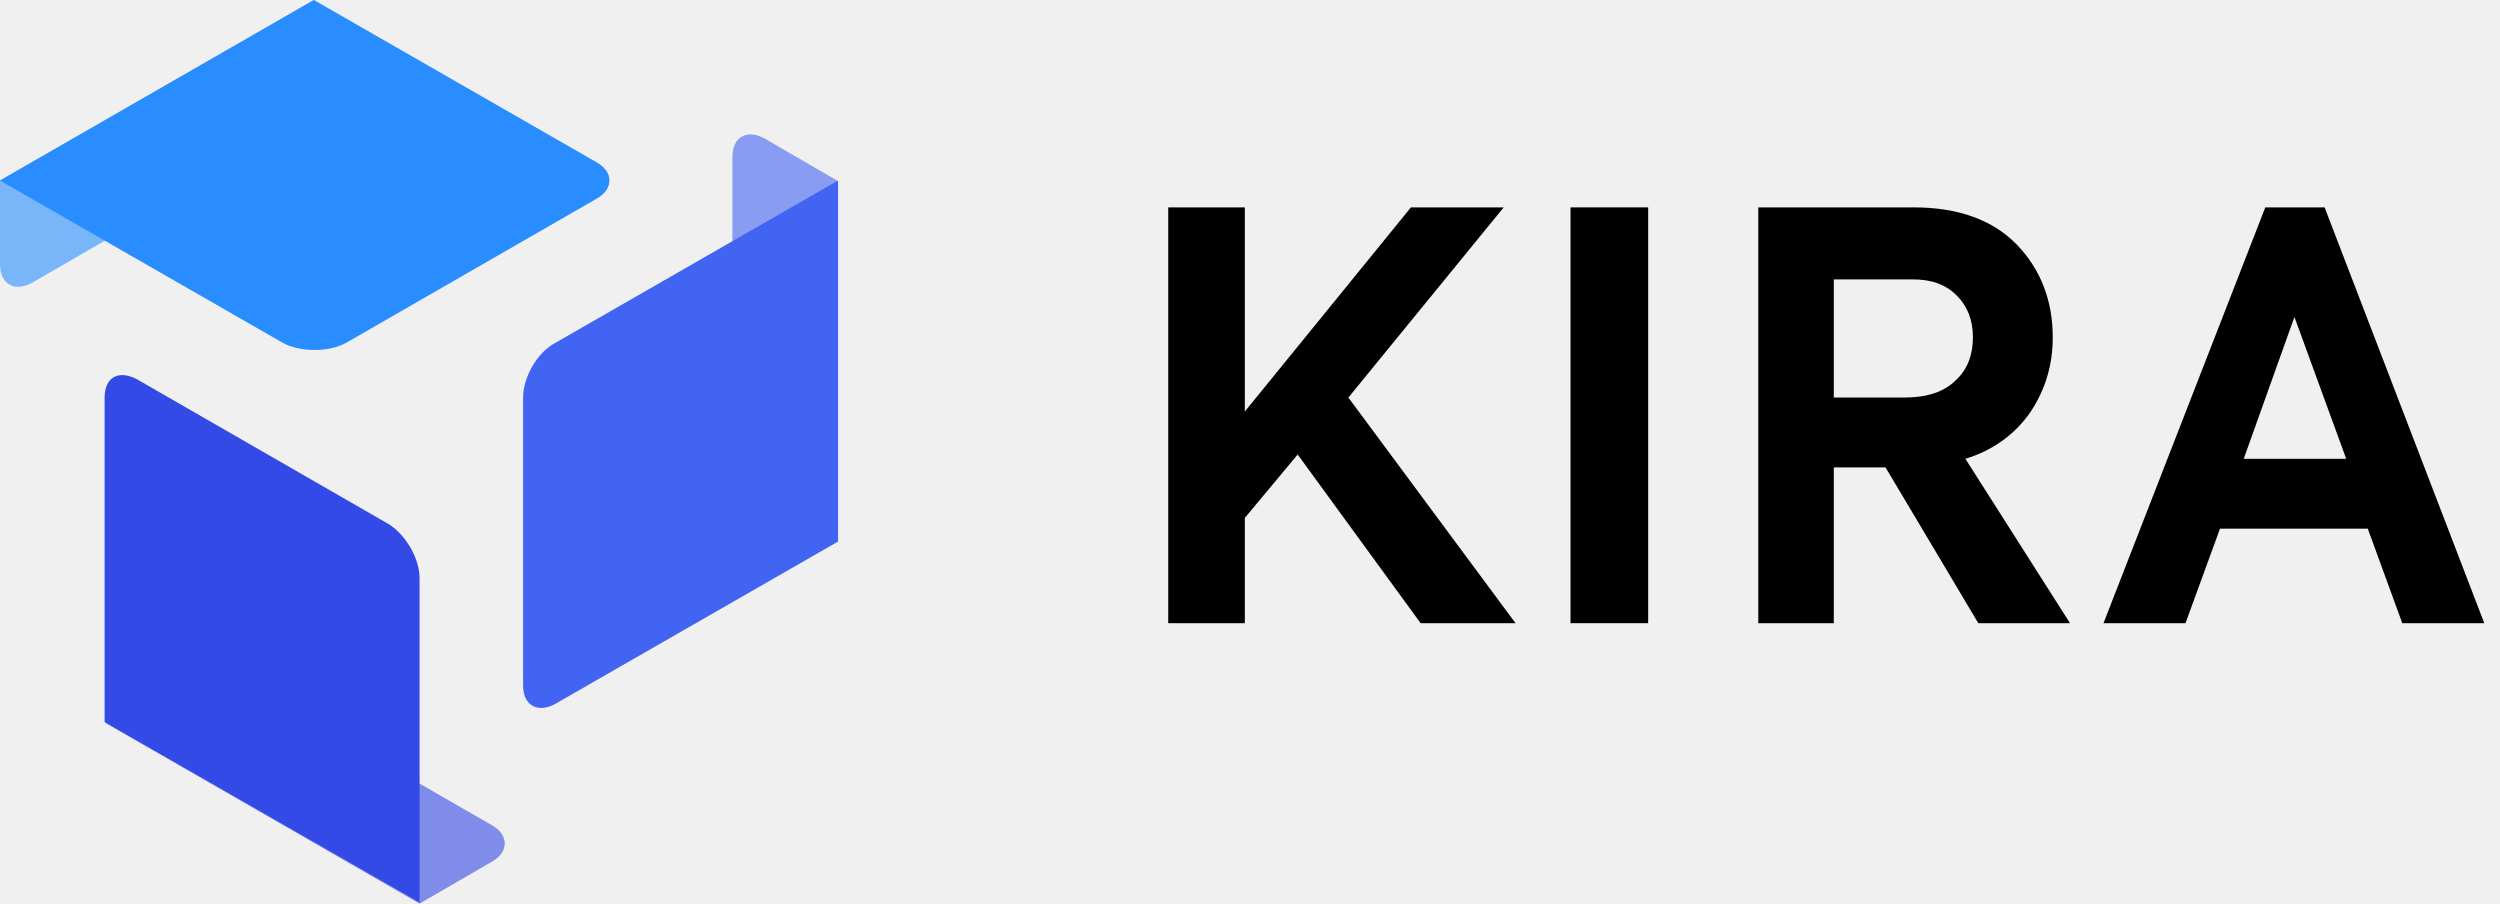
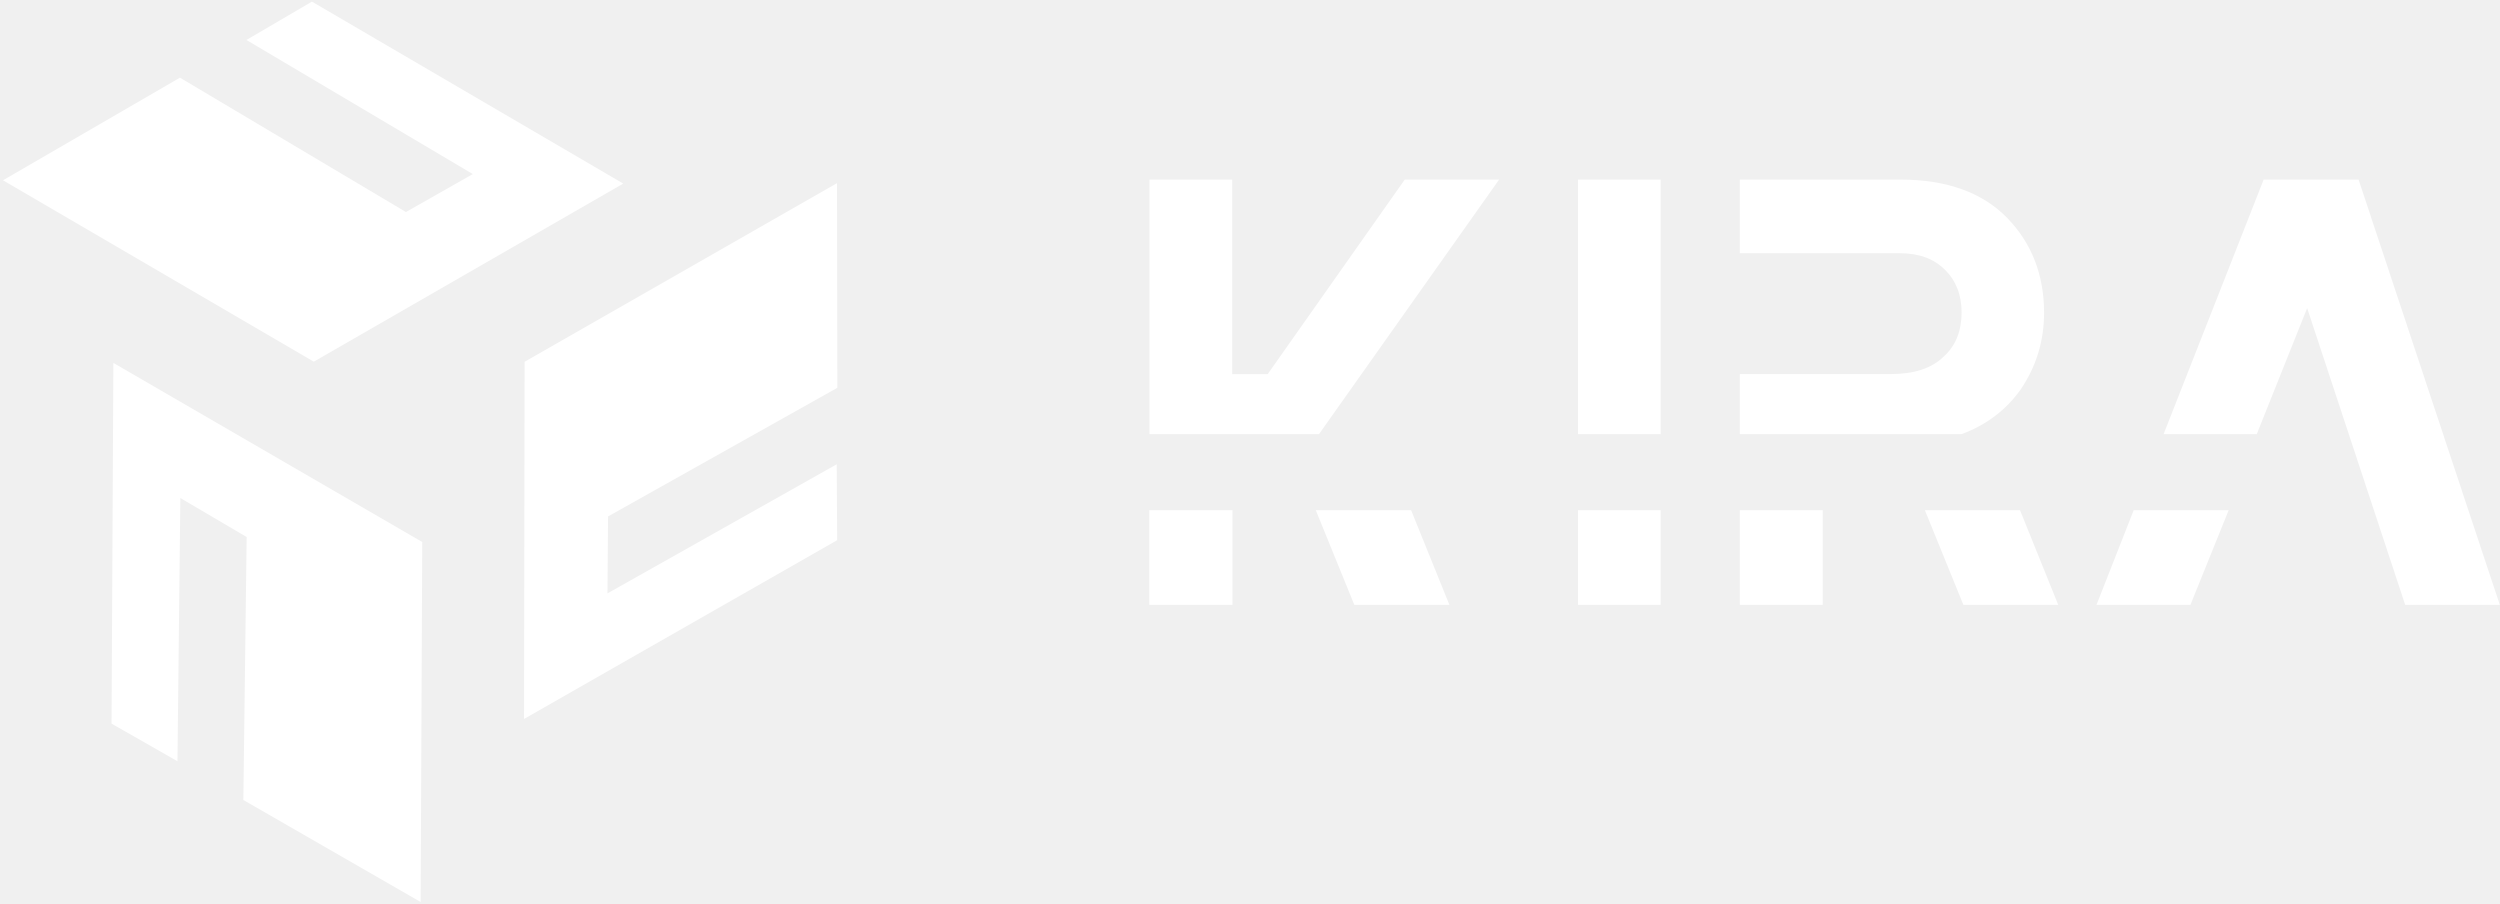
- <svg xmlns="http://www.w3.org/2000/svg" width="83" height="30" viewBox="0 0 83 30" fill="none">
-   <path opacity="0.6" fill-rule="evenodd" clip-rule="evenodd" d="M1.074 9.382C0.501 9.703 0 9.453 0 8.775V5.993L10.421 0V2.782C10.421 3.46 9.956 4.281 9.347 4.602L1.074 9.382Z" fill="#298DFF" />
-   <path opacity="0.6" fill-rule="evenodd" clip-rule="evenodd" d="M16.328 28.609C16.901 28.288 16.901 27.717 16.328 27.396L8.02 22.616C7.447 22.295 6.48 22.295 5.907 22.616L3.508 24.007L13.929 30L16.328 28.609Z" fill="#344AE6" />
-   <path opacity="0.6" fill-rule="evenodd" clip-rule="evenodd" d="M25.39 4.602C24.817 4.281 24.316 4.53 24.316 5.208V14.768C24.316 15.446 24.782 16.267 25.39 16.587L27.79 17.979V5.993L25.39 4.602Z" fill="#4264F2" />
-   <path fill-rule="evenodd" clip-rule="evenodd" d="M0 5.993L10.421 0L19.804 5.386C20.377 5.707 20.377 6.278 19.804 6.599L11.496 11.379C10.923 11.7 9.956 11.7 9.383 11.379L0 5.993Z" fill="#298DFF" />
-   <path fill-rule="evenodd" clip-rule="evenodd" d="M3.473 13.198C3.473 12.521 3.938 12.271 4.547 12.592L12.855 17.372C13.428 17.693 13.93 18.513 13.93 19.191V29.964L3.473 23.971V13.198Z" fill="#344AE6" />
-   <path fill-rule="evenodd" clip-rule="evenodd" d="M18.442 23.365C17.869 23.686 17.367 23.437 17.367 22.759V13.199C17.367 12.521 17.833 11.701 18.442 11.38L27.824 5.993V17.979L18.442 23.365Z" fill="#4264F2" />
-   <path d="M50.316 20.69H47.165L43.083 15.09L41.328 17.194V20.69H38.785V6.885H41.328V13.663L46.843 6.885H49.923L44.766 13.199L50.316 20.69Z" fill="black" />
-   <path d="M52.141 20.69V6.885H54.719V20.69H52.141Z" fill="black" />
-   <path d="M68.724 20.69H65.68L62.6 15.518H60.882V20.69H58.375V6.885H63.532C65.036 6.885 66.182 7.313 66.97 8.134C67.757 8.954 68.151 9.989 68.151 11.201C68.151 12.129 67.901 12.949 67.399 13.698C66.898 14.412 66.182 14.947 65.251 15.232L68.724 20.69ZM63.496 9.275H60.882V13.199H63.209C63.961 13.199 64.534 13.021 64.928 12.628C65.322 12.271 65.501 11.772 65.501 11.201C65.501 10.631 65.322 10.167 64.964 9.81C64.606 9.453 64.14 9.275 63.496 9.275Z" fill="black" />
-   <path d="M82.478 20.69H79.756L78.61 17.551H73.704L72.558 20.69H69.836L75.208 6.885H77.177L82.478 20.69ZM77.894 15.232L76.175 10.523L74.492 15.232H77.894Z" fill="black" />
+ <svg xmlns="http://www.w3.org/2000/svg" width="833" height="301" viewBox="0 0 833 301" fill="none">
+   <path d="M0.999 60.073L59.961 25.883L135.254 70.649L157.542 57.997L82.114 13.316L103.94 0.547L207.663 61.169L104.556 120.508L0.999 60.073Z" fill="white" />
+   <path d="M140.159 300.547L81.084 266.552L82.186 178.928L60.091 165.942L59.131 253.639L37.165 241.113L37.776 120.926L140.69 180.598L140.159 300.547Z" fill="white" />
+   <path d="M278.999 129.217L278.886 61.032L174.797 120.546L174.605 239.556L278.939 179.992L278.799 154.696L202.411 197.713L202.604 172.075L278.999 129.217Z" fill="white" />
+   <path d="M410.655 169.99H382.937L382.937 201.537H410.655V169.99Z" fill="white" />
+   <path d="M439.484 144.664H383.007V59.835H410.576V124.651H422.399L408.298 144.664L468.067 59.835L499.507 59.835L439.484 144.664Z" fill="white" />
+   <path d="M438.415 169.99L451.26 201.537H482.941L470.179 169.99H438.415Z" fill="white" />
+   <path d="M525.782 169.99V201.537H553.333V169.99H525.782Z" fill="white" />
+   <path d="M579.71 169.99V201.537H607.331V169.99H579.71Z" fill="white" />
+   <path d="M641.364 169.99L654.201 201.537H685.805L673.071 169.99H641.364Z" fill="white" />
+   <path fill-rule="evenodd" clip-rule="evenodd" d="M653.556 144.664H579.71V59.835H633.182C648.779 59.835 660.661 64.229 668.831 72.651C677 81.072 681.085 91.691 681.085 104.14C681.085 113.66 678.485 122.082 673.287 129.771C668.555 136.436 661.978 141.584 653.556 144.664ZM632.811 84.368H579.71V124.645H629.841C637.639 124.645 643.58 122.814 647.665 118.786C651.749 115.125 653.606 109.998 653.606 104.14C653.606 98.281 651.749 93.522 648.036 89.86C644.323 86.198 639.495 84.368 632.811 84.368Z" fill="white" />
+   <path d="M710.95 169.99L698.55 201.537H729.851L742.595 169.99H710.95Z" fill="white" />
+   <path d="M801.41 201.537H832.937L785.875 59.835H754.25L720.906 144.664H751.955L785.875 59.835L768.745 102.675L801.41 201.537Z" fill="white" />
+   <path d="M553.333 144.664H525.782V59.835H553.333V144.664Z" fill="white" />
</svg>
